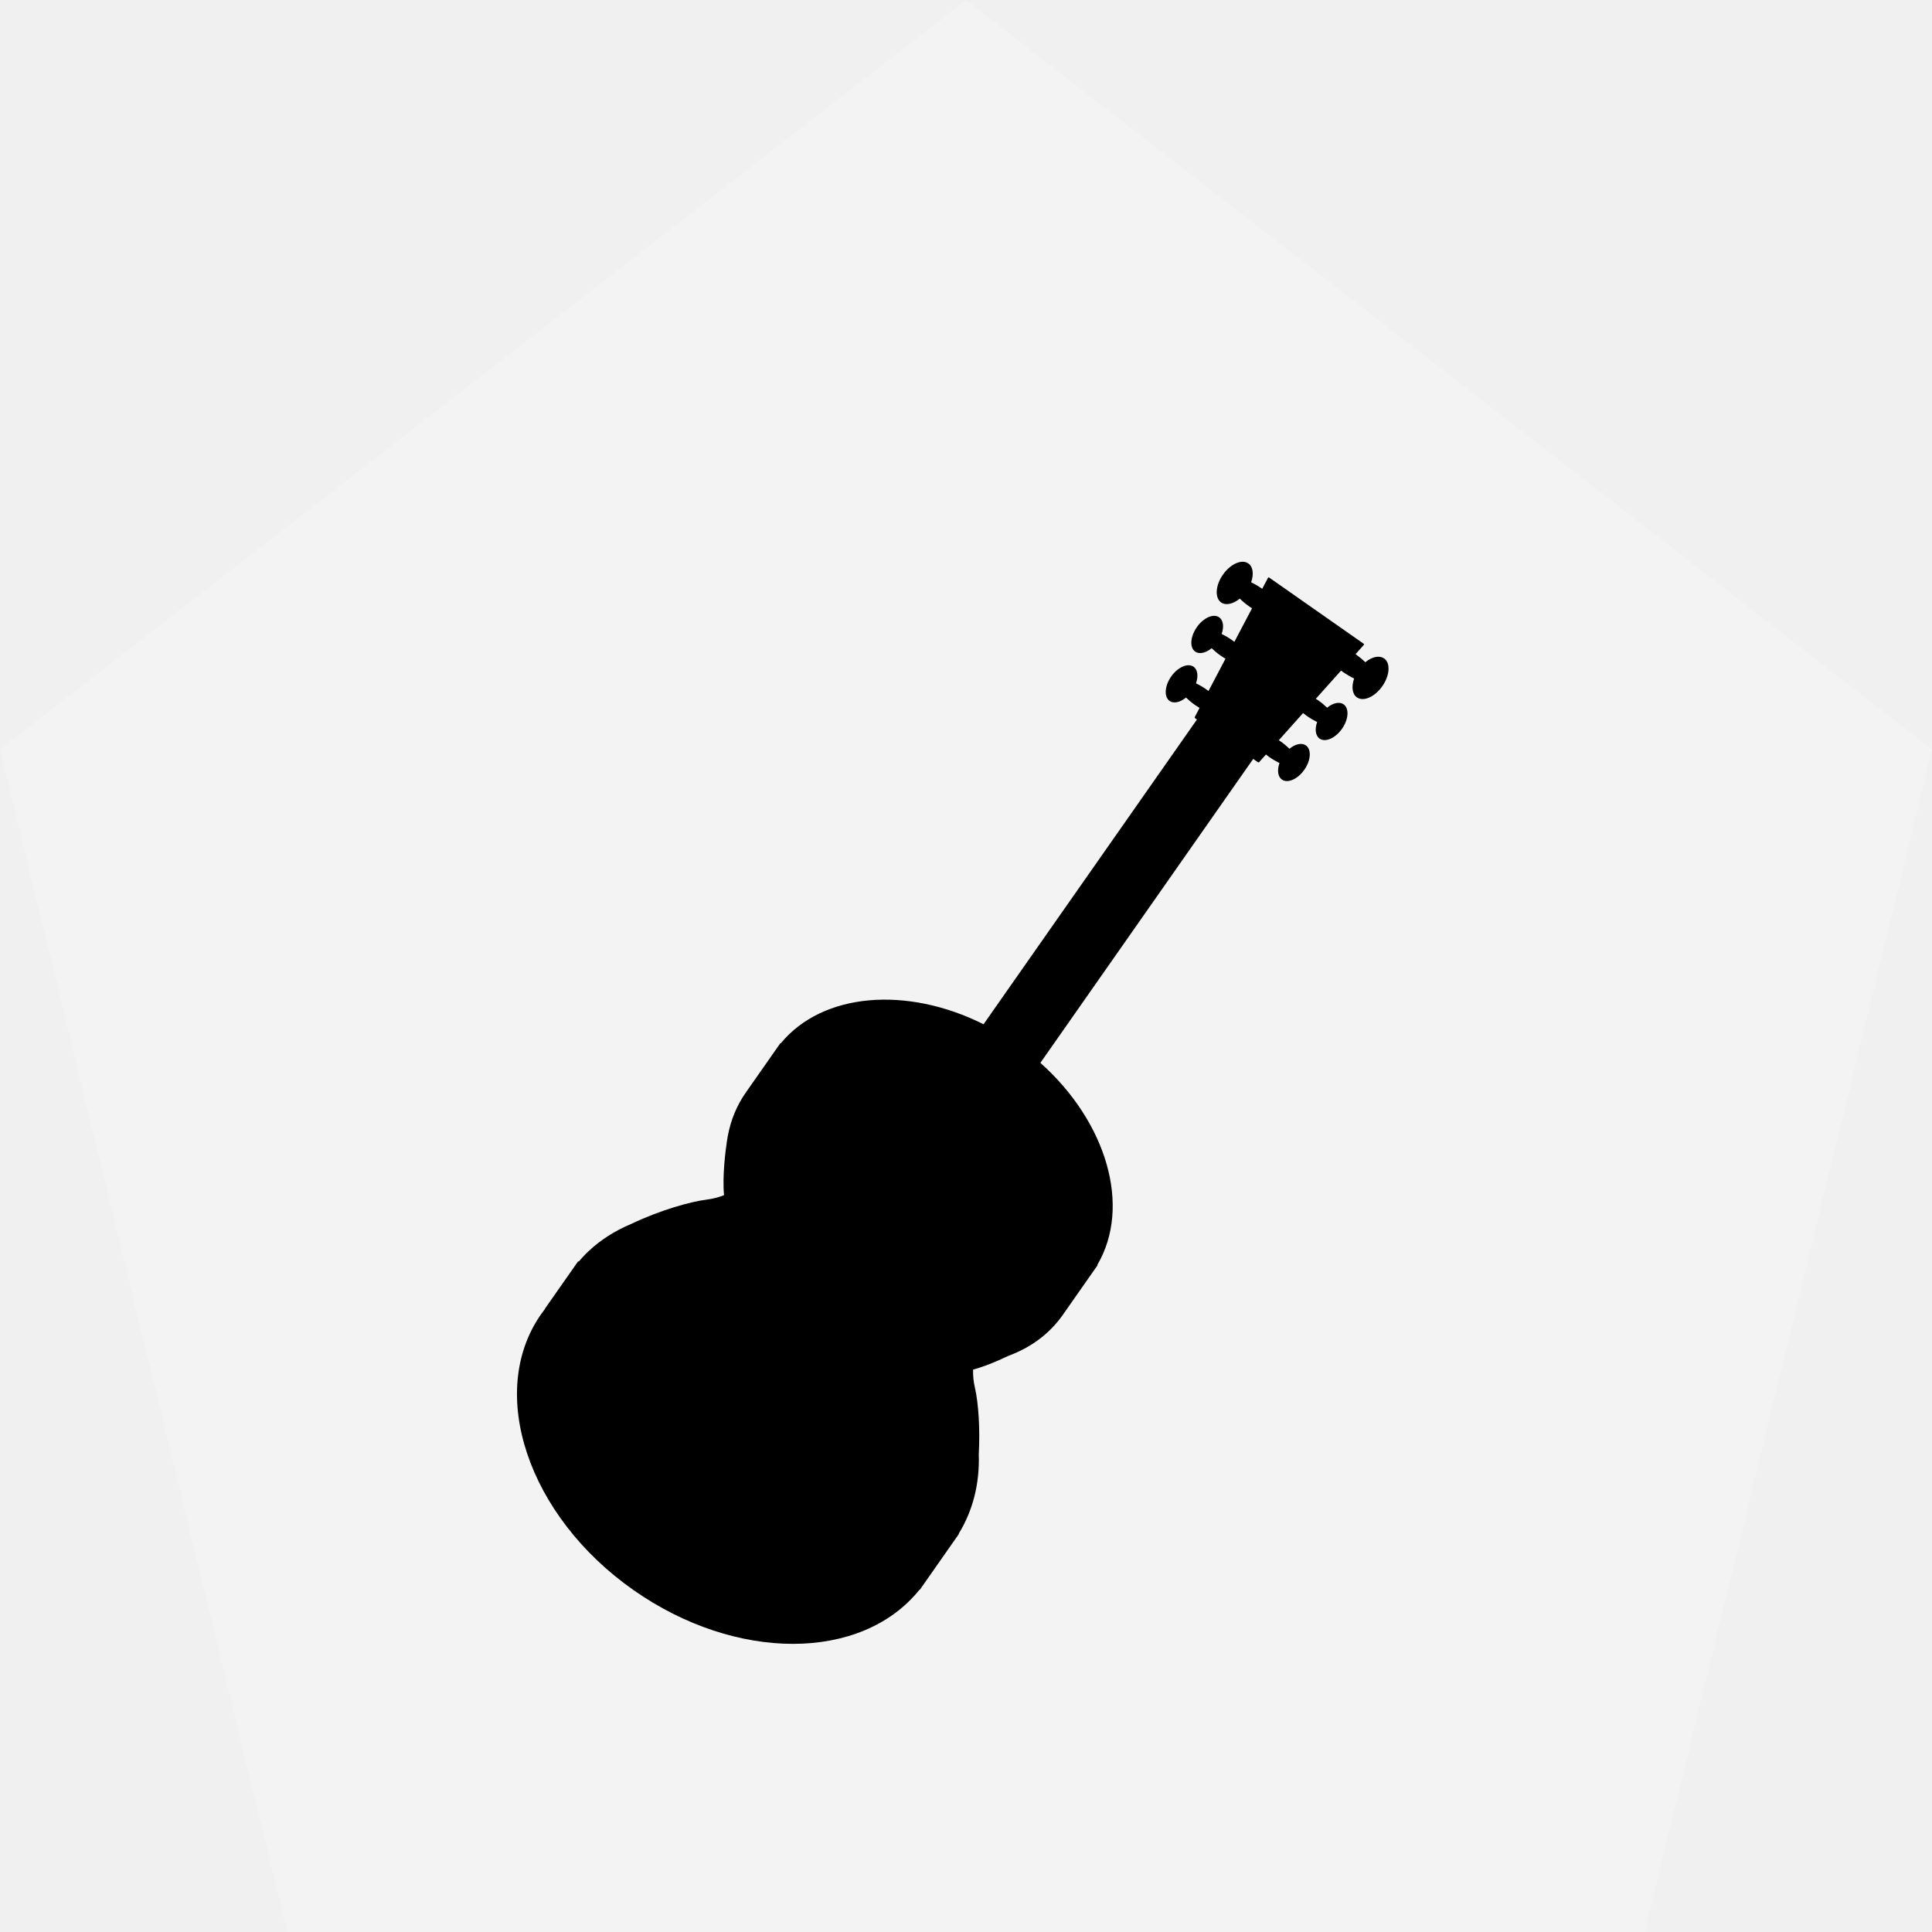
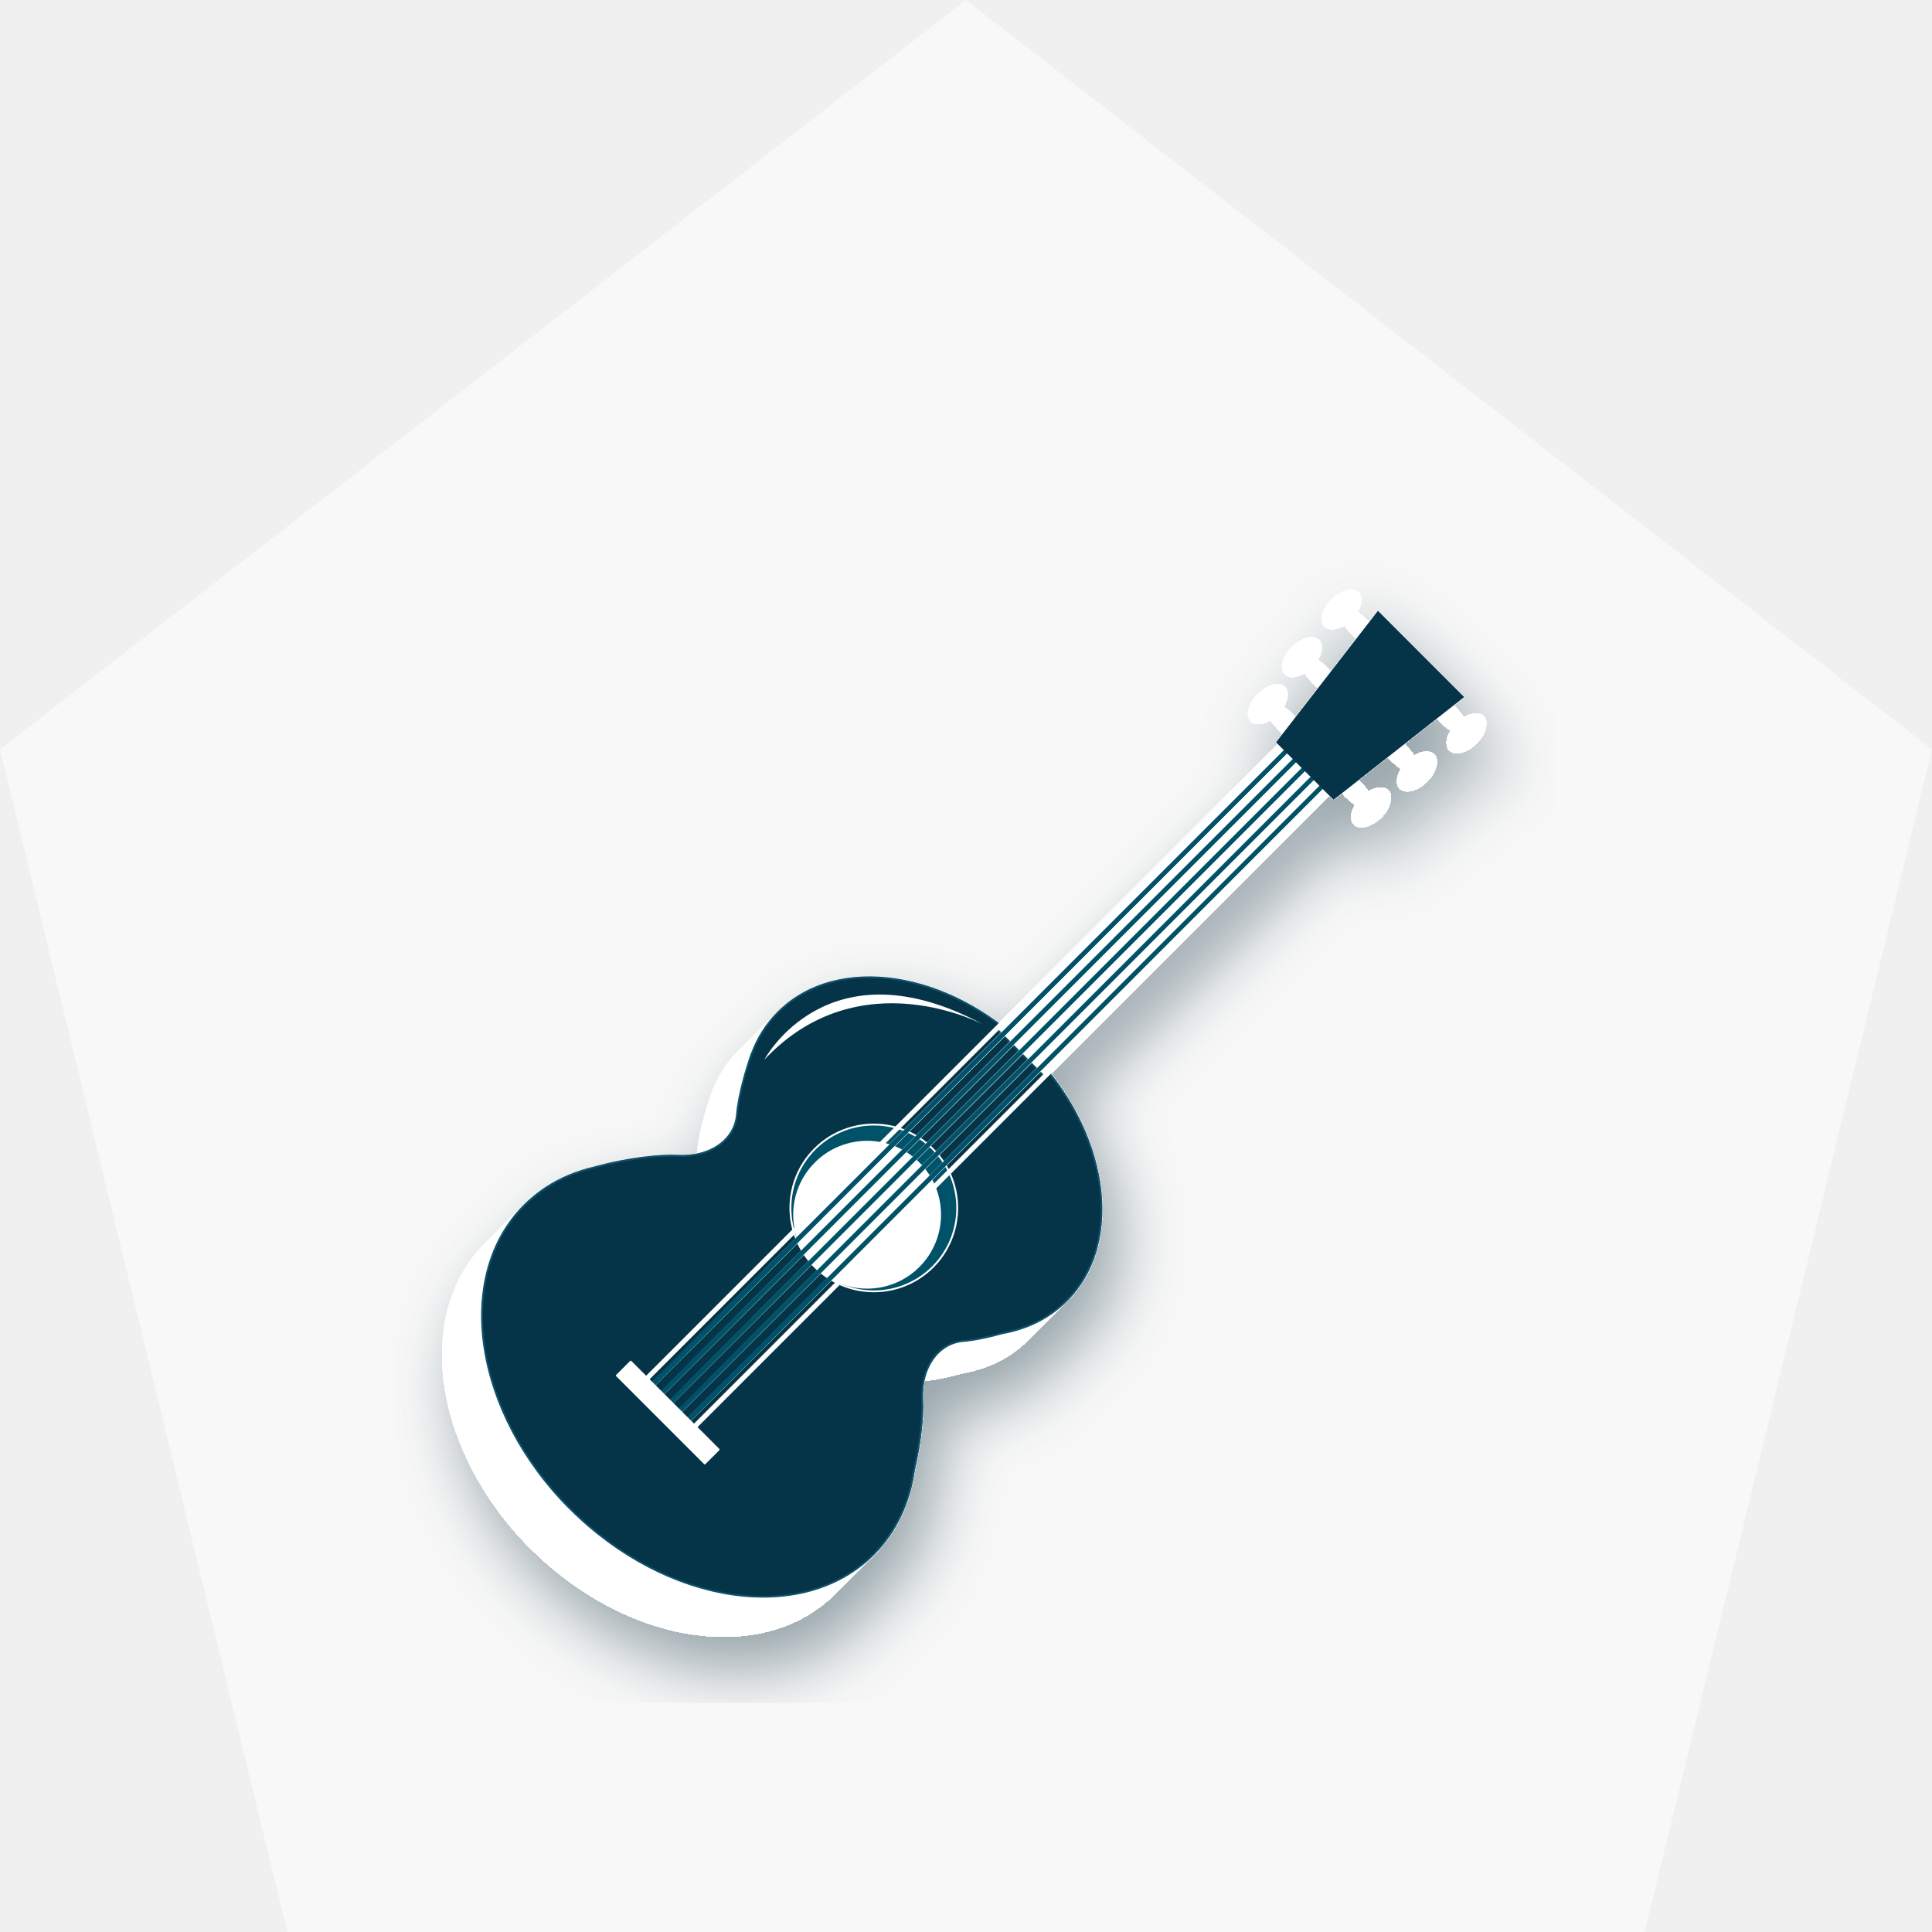
<svg xmlns="http://www.w3.org/2000/svg" width="236" height="236" viewBox="0 0 236 236" fill="none">
-   <path d="M200.902 236L236 91.531L118 5.15794e-06L-6.31493e-06 91.531L35.098 236L200.902 236Z" fill="white" fill-opacity="0.2" />
-   <path d="M169.056 80.427C168.473 80.018 167.576 80.242 166.777 80.895C166.424 80.548 166.013 80.211 165.587 79.906L166.588 78.786C166.588 78.786 166.615 78.73 166.617 78.7C166.612 78.672 166.6 78.645 166.568 78.629L155.041 70.557C155.041 70.557 154.985 70.531 154.957 70.536C154.928 70.541 154.902 70.56 154.886 70.592L154.185 71.922C153.744 71.62 153.287 71.349 152.831 71.13C153.171 70.156 153.074 69.23 152.491 68.828C151.691 68.267 150.301 68.885 149.384 70.195C148.467 71.504 148.37 73.028 149.164 73.59C149.747 73.998 150.644 73.775 151.443 73.122C151.813 73.481 152.233 73.831 152.682 74.139C152.765 74.197 152.848 74.249 152.938 74.306L150.781 78.407C150.671 78.325 150.56 78.234 150.443 78.153C150.051 77.878 149.629 77.638 149.228 77.438C149.53 76.581 149.439 75.771 148.929 75.408C148.228 74.917 147 75.455 146.195 76.613C145.39 77.772 145.296 79.104 145.997 79.595C146.505 79.951 147.298 79.76 148.008 79.182C148.334 79.497 148.702 79.805 149.094 80.079C149.294 80.22 149.492 80.346 149.696 80.463L147.621 84.411C147.52 84.334 147.418 84.257 147.31 84.181C146.918 83.907 146.502 83.665 146.095 83.467C146.397 82.609 146.305 81.799 145.796 81.443C145.096 80.953 143.867 81.491 143.061 82.642C142.255 83.793 142.17 85.131 142.87 85.622C143.379 85.978 144.171 85.787 144.874 85.21C145.2 85.526 145.569 85.833 145.961 86.108C146.144 86.236 146.342 86.362 146.53 86.475L145.944 87.588C145.916 87.636 145.933 87.692 145.976 87.728L146.21 87.892L120.144 125.117C110.77 120.424 100.504 121.247 95.393 127.42C95.357 127.426 95.329 127.431 95.304 127.457L94.749 128.25L91.093 133.471C89.995 135.039 89.264 136.82 88.9 138.778C88.894 138.787 88.889 138.802 88.892 138.816C88.892 138.816 88.87 138.937 88.835 139.155L88.81 139.306C88.629 140.515 88.225 143.576 88.44 145.995C87.791 146.256 87.085 146.439 86.313 146.538C84.374 146.778 80.658 147.806 77.105 149.507C75.103 150.342 73.343 151.472 71.863 152.866C71.745 152.982 71.619 153.099 71.508 153.214C71.229 153.497 70.967 153.792 70.705 154.094C70.705 154.094 70.705 154.094 70.697 154.088C70.651 154.074 70.609 154.088 70.58 154.13L66.556 159.877C66.556 159.877 66.54 159.909 66.544 159.93C66.378 160.15 66.229 160.344 66.101 160.528C59.413 170.078 64.486 185.202 77.406 194.249C89.909 203.004 105.214 202.981 112.296 194.216C112.296 194.216 112.296 194.216 112.303 194.215C112.331 194.21 112.358 194.198 112.376 194.173L117.112 187.408C117.112 187.408 117.132 187.354 117.127 187.325C117.127 187.325 117.127 187.325 117.126 187.318C118.841 184.523 119.682 181.209 119.559 177.648C119.725 174.651 119.541 171.451 119.084 169.485C118.908 168.734 118.844 167.999 118.867 167.301C120.061 166.98 121.499 166.427 123.123 165.644C125.971 164.593 128.225 162.902 129.837 160.6L133.493 155.378L134.048 154.586C134.048 154.586 134.066 154.524 134.053 154.49C138.224 147.379 135.201 137.077 127.087 129.83L153.082 92.704L153.666 93.113C153.708 93.142 153.773 93.138 153.809 93.095L154.64 92.166C154.784 92.28 154.92 92.388 155.07 92.493C155.462 92.767 155.885 93.007 156.293 93.206C155.991 94.063 156.082 94.873 156.591 95.229C157.292 95.72 158.52 95.182 159.326 94.031C160.138 92.871 160.218 91.541 159.517 91.051C159.008 90.694 158.216 90.885 157.513 91.462C157.187 91.147 156.818 90.839 156.426 90.565C156.36 90.518 156.279 90.474 156.211 90.42L159.172 87.105C159.334 87.237 159.502 87.361 159.678 87.484C160.07 87.758 160.485 87.999 160.893 88.198C160.591 89.055 160.682 89.865 161.191 90.222C161.892 90.712 163.12 90.174 163.933 89.022C164.739 87.871 164.832 86.531 164.123 86.034C163.614 85.678 162.822 85.869 162.112 86.448C161.786 86.132 161.418 85.824 161.026 85.55C160.934 85.486 160.828 85.424 160.729 85.361L163.813 81.915C163.881 81.968 163.949 82.022 164.023 82.068C164.474 82.383 164.946 82.658 165.41 82.883C165.07 83.857 165.167 84.783 165.75 85.185C166.551 85.745 167.94 85.127 168.857 83.818C169.774 82.508 169.871 80.985 169.079 80.43L169.056 80.427Z" fill="black" />
+   <path d="M200.902 236L236 91.531L118 5.15794e-06L-6.31493e-06 91.531L35.098 236L200.902 236Z" fill="white" fill-opacity="0.5" />
+   <g clip-path="url(#clip0_589_23904)">
+     <g clip-path="url(#clip1_589_23904)">
+       <g filter="url(#filter0_d_589_23904)">
+         <path d="M106.013 187.981C106.409 186.816 106.699 185.589 106.874 184.332C107.651 181.019 107.979 177.712 107.88 175.777C107.682 172.075 109.662 168.853 112.892 168.578C114.446 168.449 116.229 168.03 117.646 167.626C120.655 167.085 123.367 165.775 125.5 163.642L130.992 158.15L129.339 156.496C130.962 149.259 127.945 140.103 120.876 133.041C113.814 125.979 104.65 122.955 97.42 124.585L95.767 122.932L90.275 128.424C88.812 129.887 87.738 131.632 87.029 133.551C87.029 133.551 86.984 133.666 86.908 133.879C86.885 133.932 86.87 133.985 86.854 134.031C86.451 135.227 85.46 138.373 85.247 140.933C84.973 144.163 81.75 146.144 78.048 145.946C75.801 145.831 71.733 146.288 67.939 147.347C66.88 147.583 65.867 147.903 64.884 148.3C65.021 147.035 65.12 146.159 65.12 146.159L59.872 151.408L59.887 151.423C59.681 151.613 59.475 151.804 59.277 152.002C50.585 160.694 53.084 177.278 64.861 189.055C76.296 200.49 92.263 203.179 101.13 195.371L101.153 195.394L107.331 189.215L106.013 187.966V187.981Z" fill="white" />
+         <path d="M64.785 189.146C52.985 177.346 50.479 160.655 59.201 151.933C59.369 151.765 59.559 151.59 59.773 151.392C59.773 151.369 59.78 151.354 59.795 151.339L65.044 146.09C65.044 146.09 65.128 146.044 65.174 146.067C65.219 146.09 65.242 146.128 65.235 146.181L65.021 148.132C65.951 147.766 66.926 147.469 67.916 147.24C71.931 146.12 75.991 145.732 78.056 145.839C81.903 146.037 84.874 143.972 85.133 140.925C85.353 138.358 86.336 135.227 86.748 133.993L86.801 133.84C86.877 133.619 86.923 133.498 86.923 133.498C86.923 133.482 86.93 133.475 86.938 133.459C87.677 131.486 88.766 129.765 90.198 128.333L95.691 122.84C95.737 122.794 95.805 122.794 95.851 122.84L97.458 124.447C104.924 122.802 114.142 126.131 120.96 132.949C127.778 139.767 131.107 148.985 129.461 156.45L131.069 158.058C131.114 158.103 131.114 158.172 131.069 158.218L125.576 163.71C123.474 165.813 120.815 167.161 117.654 167.732C115.802 168.25 114.195 168.57 112.892 168.677C109.845 168.936 107.781 171.915 107.979 175.754C108.093 177.88 107.697 181.254 106.973 184.347C106.798 185.581 106.516 186.793 106.135 187.943L107.4 189.139C107.4 189.139 107.438 189.192 107.438 189.215C107.438 189.245 107.43 189.276 107.407 189.299L101.229 195.477C101.229 195.477 101.176 195.507 101.145 195.507C101.145 195.507 101.145 195.507 101.138 195.507C92.149 203.339 76.197 200.55 64.778 189.131L64.785 189.146Z" fill="white" />
+         <path d="M111.643 179.563C112.42 176.249 112.748 172.943 112.649 171.001C112.45 167.298 114.431 164.076 117.661 163.802C119.223 163.672 120.998 163.253 122.415 162.849C125.424 162.309 128.136 160.998 130.276 158.865C137.452 151.689 135.388 137.985 125.66 128.264C115.932 118.536 102.227 116.472 95.051 123.648C93.588 125.11 92.514 126.855 91.806 128.774C91.806 128.774 91.76 128.889 91.684 129.102C91.661 129.155 91.646 129.209 91.631 129.254C91.227 130.45 90.237 133.597 90.016 136.156C89.742 139.386 86.519 141.367 82.817 141.169C80.57 141.055 76.501 141.512 72.7 142.571C70.521 143.058 68.48 143.896 66.659 145.092C66.514 145.191 66.37 145.283 66.233 145.389C65.456 145.93 64.724 146.547 64.039 147.233C55.346 155.925 57.853 172.509 69.623 184.286C81.4 196.064 97.984 198.562 106.676 189.87C109.449 187.097 111.079 183.517 111.635 179.556L111.643 179.563Z" fill="#053448" />
+         <g style="mix-blend-mode:multiply" opacity="0.29">
+           <path d="M108.725 187.402C108.512 187.699 108.299 187.996 108.085 188.293C108.306 188.004 108.52 187.707 108.725 187.402Z" fill="#F8B000" />
+           <path d="M108.718 187.402C108.497 187.715 108.291 188.019 108.139 188.324L108.032 188.24C108.276 187.996 108.497 187.707 108.725 187.395L108.718 187.402ZM108.718 187.402L108.085 188.301C108.032 188.301 108.733 187.41 108.718 187.402Z" fill="#4C0003" />
+         </g>
+         <path d="M69.554 184.37C57.754 172.57 55.248 155.879 63.97 147.156C64.648 146.478 65.395 145.854 66.179 145.297C66.316 145.198 66.461 145.099 66.613 145C68.411 143.82 70.453 142.966 72.692 142.464C76.707 141.344 80.767 140.948 82.832 141.062C86.679 141.26 89.65 139.195 89.909 136.148C90.13 133.581 91.113 130.45 91.524 129.216L91.577 129.064C91.653 128.843 91.699 128.721 91.699 128.721C91.699 128.706 91.707 128.698 91.722 128.683C92.461 126.71 93.55 124.988 94.983 123.564C102.189 116.357 115.993 118.421 125.751 128.18C135.502 137.931 137.574 151.735 130.368 158.949C128.265 161.051 125.607 162.4 122.445 162.971C120.594 163.489 118.987 163.809 117.684 163.916C114.637 164.175 112.572 167.153 112.77 170.993C112.885 173.118 112.489 176.493 111.765 179.586C111.193 183.677 109.464 187.265 106.775 189.954C98.053 198.676 81.362 196.17 69.562 184.37H69.554ZM91.897 128.843C91.882 128.896 91.844 128.995 91.798 129.14L91.745 129.292C91.334 130.519 90.351 133.627 90.138 136.171C89.871 139.34 86.793 141.496 82.824 141.29C80.775 141.184 76.745 141.572 72.746 142.692C70.529 143.187 68.51 144.033 66.735 145.198C66.591 145.297 66.446 145.389 66.309 145.488C65.532 146.036 64.793 146.653 64.13 147.324C55.499 155.955 58.005 172.501 69.714 184.217C81.423 195.926 97.976 198.432 106.608 189.801C109.266 187.143 110.965 183.6 111.536 179.548C112.252 176.462 112.649 173.118 112.542 171.008C112.336 167.039 114.484 163.961 117.661 163.695C118.956 163.58 120.548 163.268 122.392 162.742C125.515 162.186 128.136 160.853 130.2 158.789C137.323 151.666 135.251 138.007 125.584 128.34C115.917 118.673 102.258 116.601 95.135 123.723C93.718 125.14 92.636 126.847 91.912 128.805C91.912 128.82 91.905 128.827 91.89 128.843H91.897Z" fill="#0E516A" />
+         <path d="M113.951 154.767C109.967 158.751 103.515 158.743 99.538 154.767C95.554 150.783 95.554 144.33 99.538 140.354C103.515 136.377 109.967 136.377 113.951 140.354C117.928 144.33 117.935 150.79 113.951 154.767Z" fill="#005268" />
+         <path d="M113.951 154.766C107.56 161.181 96.514 156.61 96.499 147.56C96.369 142.06 101.245 137.184 106.745 137.314C115.795 137.329 120.373 148.375 113.959 154.766H113.951ZM113.951 154.766C120.335 148.382 115.772 137.374 106.745 137.374C101.283 137.26 96.445 142.098 96.559 147.56C96.559 156.587 107.567 161.142 113.951 154.766Z" fill="#4C0003" />
+         <path d="M112.306 154.767C108.779 158.294 103.065 158.294 99.538 154.767C96.011 151.24 96.011 145.526 99.538 141.999C103.065 138.472 108.779 138.472 112.306 141.999C115.833 145.526 115.833 151.24 112.306 154.767Z" fill="white" />
+         <path d="M99.454 154.843C95.432 150.821 95.432 144.285 99.454 140.27C103.469 136.256 110.013 136.248 114.027 140.27C118.042 144.285 118.042 150.829 114.027 154.843C110.013 158.858 103.469 158.858 99.454 154.843ZM113.867 140.43C109.937 136.499 103.545 136.499 99.614 140.43C95.683 144.361 95.683 150.752 99.614 154.683C103.545 158.614 109.937 158.614 113.867 154.683C117.798 150.752 117.798 144.361 113.867 140.43Z" fill="white" />
+         <path d="M156.833 90.57L121.722 125.681L127.572 131.53L162.683 96.42L156.833 90.57Z" fill="white" />
+         <path d="M127.496 131.609L121.645 125.758C121.6 125.712 121.6 125.644 121.645 125.598L156.756 90.487C156.802 90.441 156.871 90.441 156.916 90.487L162.767 96.338C162.813 96.383 162.813 96.452 162.767 96.498L127.656 131.609C127.61 131.654 127.542 131.654 127.496 131.609ZM121.882 125.682L127.572 131.372L162.523 96.421L156.833 90.731L121.882 125.682Z" fill="#005268" />
+         <path d="M127.496 131.608C127.161 131.311 121.79 125.887 121.691 125.819C121.516 125.651 121.638 125.583 121.775 125.445L122.095 125.125C122.879 124.341 125.134 122.078 125.957 121.256C135.411 111.786 147.264 99.903 156.665 90.479C156.688 90.418 156.878 90.334 156.954 90.441C157.29 90.738 162.653 96.17 162.744 96.246C162.79 96.276 162.904 96.398 162.828 96.513C162.759 96.596 162.714 96.627 162.66 96.688L162.34 97.008C151.866 107.459 139.281 120.014 128.821 130.45L128.174 131.09L127.854 131.41L127.694 131.57C127.656 131.631 127.549 131.669 127.496 131.601V131.608ZM127.496 131.608C127.618 131.73 127.762 131.471 127.846 131.41C128.037 131.22 128.616 130.648 128.814 130.443C139.258 119.999 151.835 107.421 162.295 96.962L162.614 96.642C162.668 96.589 162.729 96.535 162.774 96.482C162.82 96.413 162.759 96.345 162.706 96.299L162.058 95.652L156.909 90.502C156.794 90.38 156.642 90.639 156.566 90.7C147.226 100.032 135.365 111.901 125.98 121.286C125.188 122.086 122.902 124.364 122.118 125.148L121.798 125.468C121.744 125.522 121.683 125.575 121.638 125.628C121.592 125.697 121.653 125.765 121.706 125.819C121.737 125.902 127.229 131.304 127.503 131.616L127.496 131.608Z" fill="#4C0003" />
+         <path d="M121.889 125.681L127.587 131.364C127.511 131.387 162.493 96.375 162.477 96.375V96.474L156.794 90.776C157.183 90.616 121.79 125.712 121.889 125.681ZM121.881 125.681C121.881 125.681 156.832 90.707 156.84 90.73C156.84 90.738 162.554 96.421 162.531 96.436C162.531 96.436 127.58 131.395 127.572 131.38L121.881 125.681Z" fill="#4C0003" />
+         <path d="M82.367 173.019C82.253 172.905 82.253 172.715 82.367 172.593L160.771 94.189C160.893 94.067 161.076 94.075 161.198 94.189C161.319 94.303 161.319 94.494 161.198 94.616L82.794 173.019C82.68 173.134 82.489 173.141 82.367 173.019Z" fill="#005268" />
+         <path d="M82.36 173.019C82.101 172.722 82.459 172.501 82.642 172.303C82.984 171.96 84.127 170.818 84.493 170.452C108.108 146.814 134.969 119.915 158.585 96.276L159.819 95.042L160.436 94.425L160.756 94.113C160.893 93.999 161.121 94.014 161.243 94.143C161.533 94.486 161.182 94.715 160.961 94.951C160.619 95.293 159.476 96.436 159.11 96.802C135.472 120.417 108.573 147.278 84.934 170.894L83.7 172.128L83.083 172.745L82.771 173.05C82.657 173.149 82.474 173.133 82.367 173.027L82.36 173.019ZM82.36 173.019C82.649 173.271 82.87 172.913 83.061 172.737C83.403 172.395 84.546 171.252 84.912 170.886C108.535 147.255 135.411 120.379 159.042 96.749L160.276 95.514L160.893 94.897L161.198 94.585C161.289 94.471 161.281 94.296 161.175 94.197C160.885 93.945 160.672 94.303 160.474 94.478C160.131 94.821 158.988 95.964 158.623 96.33C134.992 119.953 108.116 146.829 84.485 170.46L83.251 171.694L82.634 172.311L82.329 172.623C82.238 172.737 82.245 172.913 82.352 173.019H82.36Z" fill="white" />
+         <path d="M83.457 174.109C83.342 173.994 83.335 173.796 83.457 173.682L161.86 95.278C161.982 95.156 162.173 95.164 162.287 95.278C162.401 95.392 162.401 95.583 162.287 95.705L83.883 174.109C83.769 174.223 83.579 174.23 83.457 174.109Z" fill="#005268" />
+         <path d="M83.449 174.109C83.19 173.812 83.548 173.591 83.731 173.393C84.074 173.05 85.216 171.907 85.582 171.542C109.198 147.903 136.058 121.004 159.674 97.366L160.908 96.132L161.525 95.515L161.837 95.203C161.975 95.088 162.203 95.103 162.325 95.233C162.614 95.576 162.264 95.804 162.043 96.04C161.7 96.383 160.558 97.526 160.192 97.892C136.554 121.507 109.655 148.368 86.016 171.984L84.782 173.218L84.165 173.835L83.853 174.139C83.739 174.238 83.556 174.223 83.449 174.117V174.109ZM83.449 174.109C83.731 174.36 83.967 173.995 84.15 173.819C84.493 173.477 85.635 172.334 86.001 171.968C109.624 148.337 136.5 121.461 160.131 97.831L161.365 96.597L161.982 95.98L162.287 95.667C162.378 95.553 162.371 95.378 162.264 95.279C161.975 95.027 161.761 95.385 161.563 95.561C161.22 95.903 160.078 97.046 159.712 97.412C136.081 121.035 109.205 147.911 85.574 171.542L84.34 172.776L83.723 173.393L83.419 173.705C83.327 173.819 83.342 173.995 83.441 174.101L83.449 174.109Z" fill="white" />
+         <path d="M81.278 171.93C81.164 171.816 81.164 171.625 81.278 171.504L159.682 93.1C159.804 92.978 159.994 92.986 160.108 93.1C160.223 93.214 160.23 93.412 160.108 93.526L81.705 171.93C81.59 172.044 81.392 172.044 81.278 171.93Z" fill="#005268" />
+         <path d="M81.278 171.938C81.026 171.641 81.377 171.42 81.56 171.222C81.903 170.879 83.045 169.736 83.411 169.37C107.026 145.732 133.887 118.833 157.503 95.195L158.737 93.961L159.354 93.344L159.674 93.031C159.819 92.917 160.04 92.932 160.161 93.062C160.451 93.404 160.101 93.633 159.88 93.869C159.537 94.212 158.394 95.355 158.028 95.72C134.39 119.336 107.491 146.197 83.853 169.812L82.619 171.046L82.002 171.663L81.689 171.968C81.575 172.06 81.392 172.052 81.285 171.945L81.278 171.938ZM81.278 171.938C81.567 172.189 81.788 171.831 81.979 171.656C82.322 171.313 83.464 170.17 83.83 169.805C107.453 146.174 134.337 119.298 157.96 95.667L159.194 94.433L159.811 93.816L160.116 93.504C160.207 93.389 160.192 93.214 160.093 93.115C159.803 92.864 159.59 93.222 159.392 93.397C159.049 93.74 157.907 94.882 157.541 95.248C133.91 118.871 107.034 145.755 83.403 169.378L82.169 170.612L81.552 171.229L81.247 171.542C81.156 171.656 81.164 171.831 81.27 171.938H81.278Z" fill="white" />
+         <path d="M80.189 170.848C80.074 170.734 80.074 170.544 80.189 170.422L158.592 92.011C158.714 91.889 158.897 91.896 159.019 92.011C159.141 92.125 159.141 92.315 159.019 92.437L80.615 170.841C80.501 170.955 80.31 170.963 80.189 170.841V170.848Z" fill="#005268" />
+         <path d="M80.189 170.848C79.93 170.551 80.288 170.33 80.47 170.132C80.813 169.79 81.956 168.647 82.322 168.281C105.937 144.643 132.798 117.744 156.413 94.106L157.648 92.871L158.265 92.254L158.585 91.942C158.722 91.828 158.95 91.843 159.072 91.972C159.362 92.315 159.011 92.544 158.79 92.78C158.447 93.123 157.305 94.265 156.939 94.631C133.301 118.247 106.402 145.107 82.763 168.723L81.529 169.957L80.912 170.574L80.6 170.879C80.486 170.978 80.303 170.963 80.196 170.856L80.189 170.848ZM80.189 170.848C80.478 171.1 80.699 170.742 80.889 170.567C81.232 170.224 82.375 169.081 82.741 168.715C106.364 145.085 133.24 118.209 156.871 94.578L158.105 93.344L158.722 92.727L159.026 92.414C159.118 92.3 159.11 92.125 159.004 92.026C158.714 91.774 158.501 92.132 158.303 92.308C157.96 92.65 156.817 93.793 156.452 94.159C132.821 117.782 105.945 144.658 82.314 168.289L81.08 169.523L80.463 170.14L80.158 170.452C80.067 170.567 80.074 170.742 80.181 170.848H80.189Z" fill="white" />
+         <path d="M79.099 169.759C78.985 169.645 78.985 169.454 79.099 169.332L157.51 90.928C157.632 90.807 157.815 90.814 157.937 90.928C158.059 91.043 158.059 91.233 157.937 91.355L79.533 169.759C79.419 169.873 79.229 169.873 79.107 169.759H79.099Z" fill="#005268" />
+         <path d="M79.099 169.759C78.84 169.462 79.198 169.241 79.381 169.043C79.724 168.7 80.867 167.557 81.232 167.192C104.848 143.553 131.709 116.654 155.324 93.016L156.558 91.782L157.175 91.165L157.495 90.853C157.632 90.738 157.861 90.754 157.983 90.883C158.272 91.226 157.922 91.454 157.701 91.691C157.358 92.033 156.215 93.176 155.85 93.542C132.211 117.157 105.312 144.018 81.674 167.634L80.44 168.868L79.823 169.485L79.511 169.789C79.396 169.888 79.213 169.873 79.107 169.767L79.099 169.759ZM79.099 169.759C79.389 170.01 79.61 169.652 79.8 169.477C80.143 169.134 81.285 167.992 81.651 167.626C105.274 143.995 132.15 117.119 155.781 93.488L157.015 92.254L157.632 91.637L157.937 91.325C158.028 91.21 158.021 91.035 157.914 90.936C157.625 90.685 157.411 91.043 157.213 91.218C156.871 91.561 155.728 92.704 155.362 93.069C131.731 116.692 104.855 143.569 81.225 167.199L79.99 168.433L79.373 169.05L79.069 169.363C78.977 169.477 78.985 169.652 79.092 169.759H79.099Z" fill="white" />
+         <path d="M77.046 166.315L75.344 168.017L86.09 178.763L87.792 177.061L77.046 166.315Z" fill="#005268" />
+         <path d="M86.085 178.77C86.017 178.694 75.314 168.083 75.26 168.022L75.306 167.976L77.005 166.269C77.058 166.224 77.035 166.201 77.104 166.269C77.111 166.277 87.807 177.056 87.814 177.064C87.814 177.072 86.1 178.763 86.093 178.77H86.085ZM86.085 178.763C86.085 178.763 87.792 177.041 87.784 177.064L77.035 166.323C77.081 166.292 75.321 168.06 75.344 168.014L86.085 178.755V178.763Z" fill="#4C0003" />
+         <path d="M86.009 178.847L75.267 168.106C75.222 168.06 75.222 167.991 75.267 167.946L76.966 166.247C77.012 166.201 77.081 166.201 77.126 166.247L87.868 176.988C87.913 177.034 87.913 177.102 87.868 177.148L86.169 178.847C86.123 178.893 86.054 178.893 86.009 178.847Z" fill="white" />
+         <path d="M84.066 175.038L78.216 169.187C78.101 169.073 78.101 168.883 78.216 168.761L156.619 90.357C156.733 90.243 156.924 90.243 157.046 90.357L162.896 96.208C163.018 96.329 163.011 96.512 162.896 96.634L84.493 175.038C84.378 175.152 84.188 175.16 84.066 175.038ZM78.855 168.974L84.279 174.398L162.256 96.421L156.832 90.997L78.855 168.974Z" fill="white" />
+         <path d="M158.181 87.485C157.731 87.036 157.267 86.647 156.825 86.335C157.381 85.398 157.472 84.431 156.954 83.92C156.269 83.235 154.776 83.615 153.618 84.773C152.46 85.931 152.079 87.424 152.765 88.11C153.275 88.621 154.242 88.537 155.179 87.981C155.492 88.422 155.873 88.879 156.33 89.337C157.869 90.875 159.529 91.706 160.04 91.195C160.55 90.685 159.712 89.032 158.173 87.493L158.181 87.485Z" fill="white" />
+         <path d="M162.356 81.749C161.906 81.299 161.441 80.911 161 80.599C161.556 79.662 161.647 78.694 161.129 78.184C160.443 77.498 158.95 77.879 157.792 79.037C156.634 80.195 156.254 81.688 156.939 82.374C157.45 82.884 158.417 82.8 159.354 82.244C159.666 82.686 160.047 83.143 160.504 83.6C162.043 85.139 163.704 85.969 164.214 85.459C164.725 84.948 163.887 83.295 162.348 81.757L162.356 81.749Z" fill="white" />
+         <path d="M164.161 97.16C164.61 97.609 165.075 97.998 165.517 98.31C164.961 99.247 164.869 100.215 165.387 100.725C166.073 101.411 167.566 101.03 168.724 99.872C169.882 98.714 170.263 97.221 169.577 96.535C169.067 96.025 168.099 96.109 167.162 96.665C166.85 96.223 166.469 95.766 166.012 95.309C164.473 93.77 162.813 92.94 162.302 93.45C161.792 93.96 162.63 95.614 164.169 97.152L164.161 97.16Z" fill="white" />
+         <path d="M175.824 88.102C176.273 88.552 176.738 88.94 177.18 89.252C176.624 90.189 176.532 91.157 177.05 91.667C177.736 92.353 179.229 91.972 180.387 90.814C181.545 89.656 181.926 88.163 181.24 87.478C180.73 86.967 179.762 87.051 178.825 87.607C178.513 87.165 178.132 86.708 177.675 86.251C176.136 84.712 174.476 83.882 173.965 84.392C173.455 84.903 174.293 86.556 175.832 88.094L175.824 88.102Z" fill="white" />
+         <path d="M169.76 92.772C170.21 93.221 170.674 93.61 171.116 93.922C170.56 94.859 170.469 95.827 170.987 96.337C171.672 97.023 173.165 96.642 174.323 95.484C175.481 94.326 175.862 92.833 175.176 92.147C174.666 91.637 173.699 91.721 172.762 92.277C172.449 91.835 172.068 91.378 171.611 90.921C170.072 89.382 168.412 88.552 167.901 89.062C167.391 89.572 168.229 91.225 169.768 92.764L169.76 92.772Z" fill="white" />
+         <path d="M163.582 74.123C163.178 74.527 163.826 76.051 165.441 77.673C167.063 79.296 168.579 79.943 168.991 79.532C169.402 79.121 168.747 77.605 167.124 75.99C165.509 74.375 163.986 73.719 163.582 74.131V74.123Z" fill="#005268" />
+         <path d="M163.59 74.131C162.798 75.571 167.505 80.203 168.945 79.486C169.669 78.062 165.037 73.346 163.59 74.131ZM163.59 74.131C165.022 73.308 169.837 78.108 169.006 79.547C167.566 80.378 162.767 75.571 163.59 74.131Z" fill="#4C0003" />
+         <path d="M167.208 75.906C166.759 75.457 166.294 75.068 165.852 74.756C166.408 73.819 166.5 72.851 165.982 72.341C165.296 71.655 163.803 72.036 162.645 73.194C161.487 74.352 161.106 75.845 161.792 76.531C162.302 77.041 163.27 76.957 164.207 76.401C164.519 76.843 164.9 77.3 165.357 77.757C166.896 79.296 168.556 80.126 169.067 79.616C169.577 79.106 168.739 77.453 167.2 75.914L167.208 75.906Z" fill="white" />
+         <path d="M168.32 74.611L155.873 90.677L162.896 97.701L178.856 85.147L168.32 74.611Z" fill="#053448" />
+         <path d="M93.368 129.445C93.368 129.445 101.077 114.841 120.213 125.202C120.213 125.202 105.046 117.005 93.368 129.445Z" fill="white" />
+       </g>
+     </g>
+   </g>
+   <defs>
+     <filter id="filter0_d_589_23904" x="48" y="68" width="143.581" height="143.944" filterUnits="userSpaceOnUse" color-interpolation-filters="sRGB">
+       <feFlood flood-opacity="0" result="BackgroundImageFix" />
+       <feColorMatrix in="SourceAlpha" type="matrix" values="0 0 0 0 0 0 0 0 0 0 0 0 0 0 0 0 0 0 127 0" result="hardAlpha" />
+       <feOffset dx="2" dy="4" />
+       <feGaussianBlur stdDeviation="4" />
+       <feComposite in2="hardAlpha" operator="out" />
+       <feColorMatrix type="matrix" values="0 0 0 0 0 0 0 0 0 0.137 0 0 0 0 0.196 0 0 0 0.4 0" />
+       <feBlend mode="normal" in2="BackgroundImageFix" result="effect1_dropShadow_589_23904" />
+       <feBlend mode="normal" in="SourceGraphic" in2="effect1_dropShadow_589_23904" result="shape" />
+     </filter>
+     <clipPath id="clip0_589_23904">
+       <rect width="144" height="144" fill="white" transform="translate(46 64)" />
+     </clipPath>
+     <clipPath id="clip1_589_23904">
+       <rect width="144" height="144" fill="white" transform="translate(46 64)" />
+     </clipPath>
+   </defs>
</svg>
